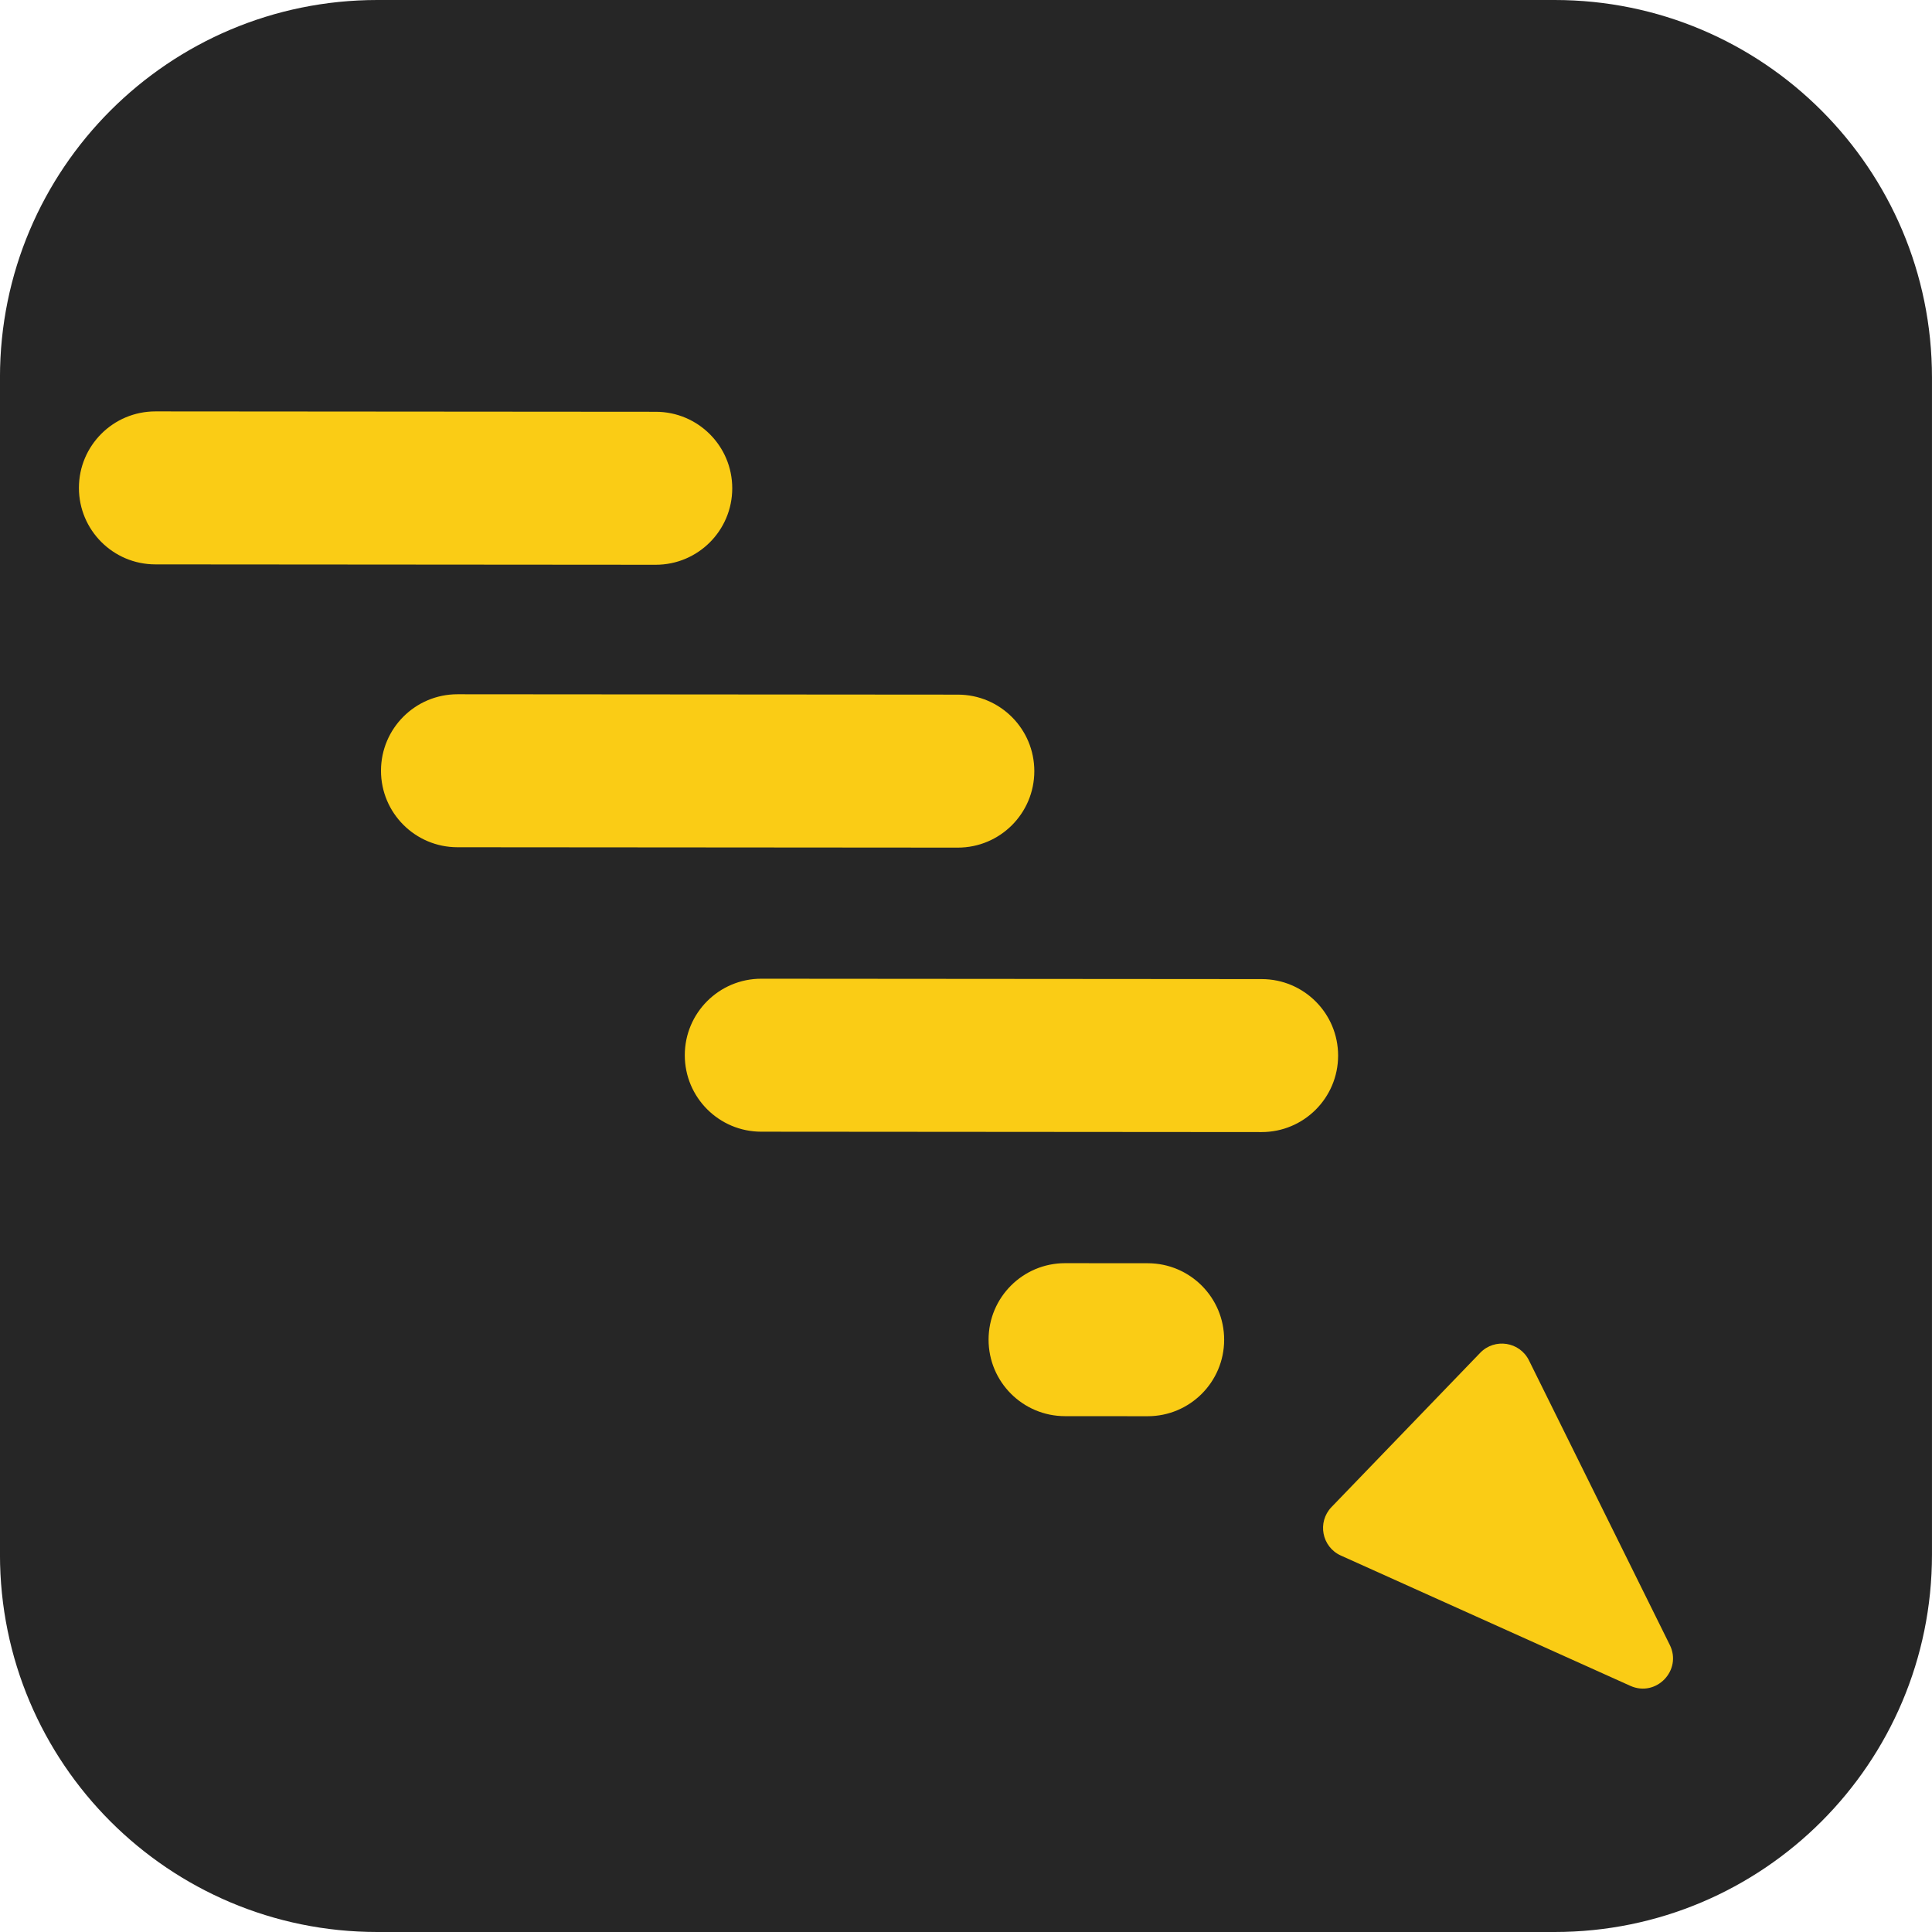
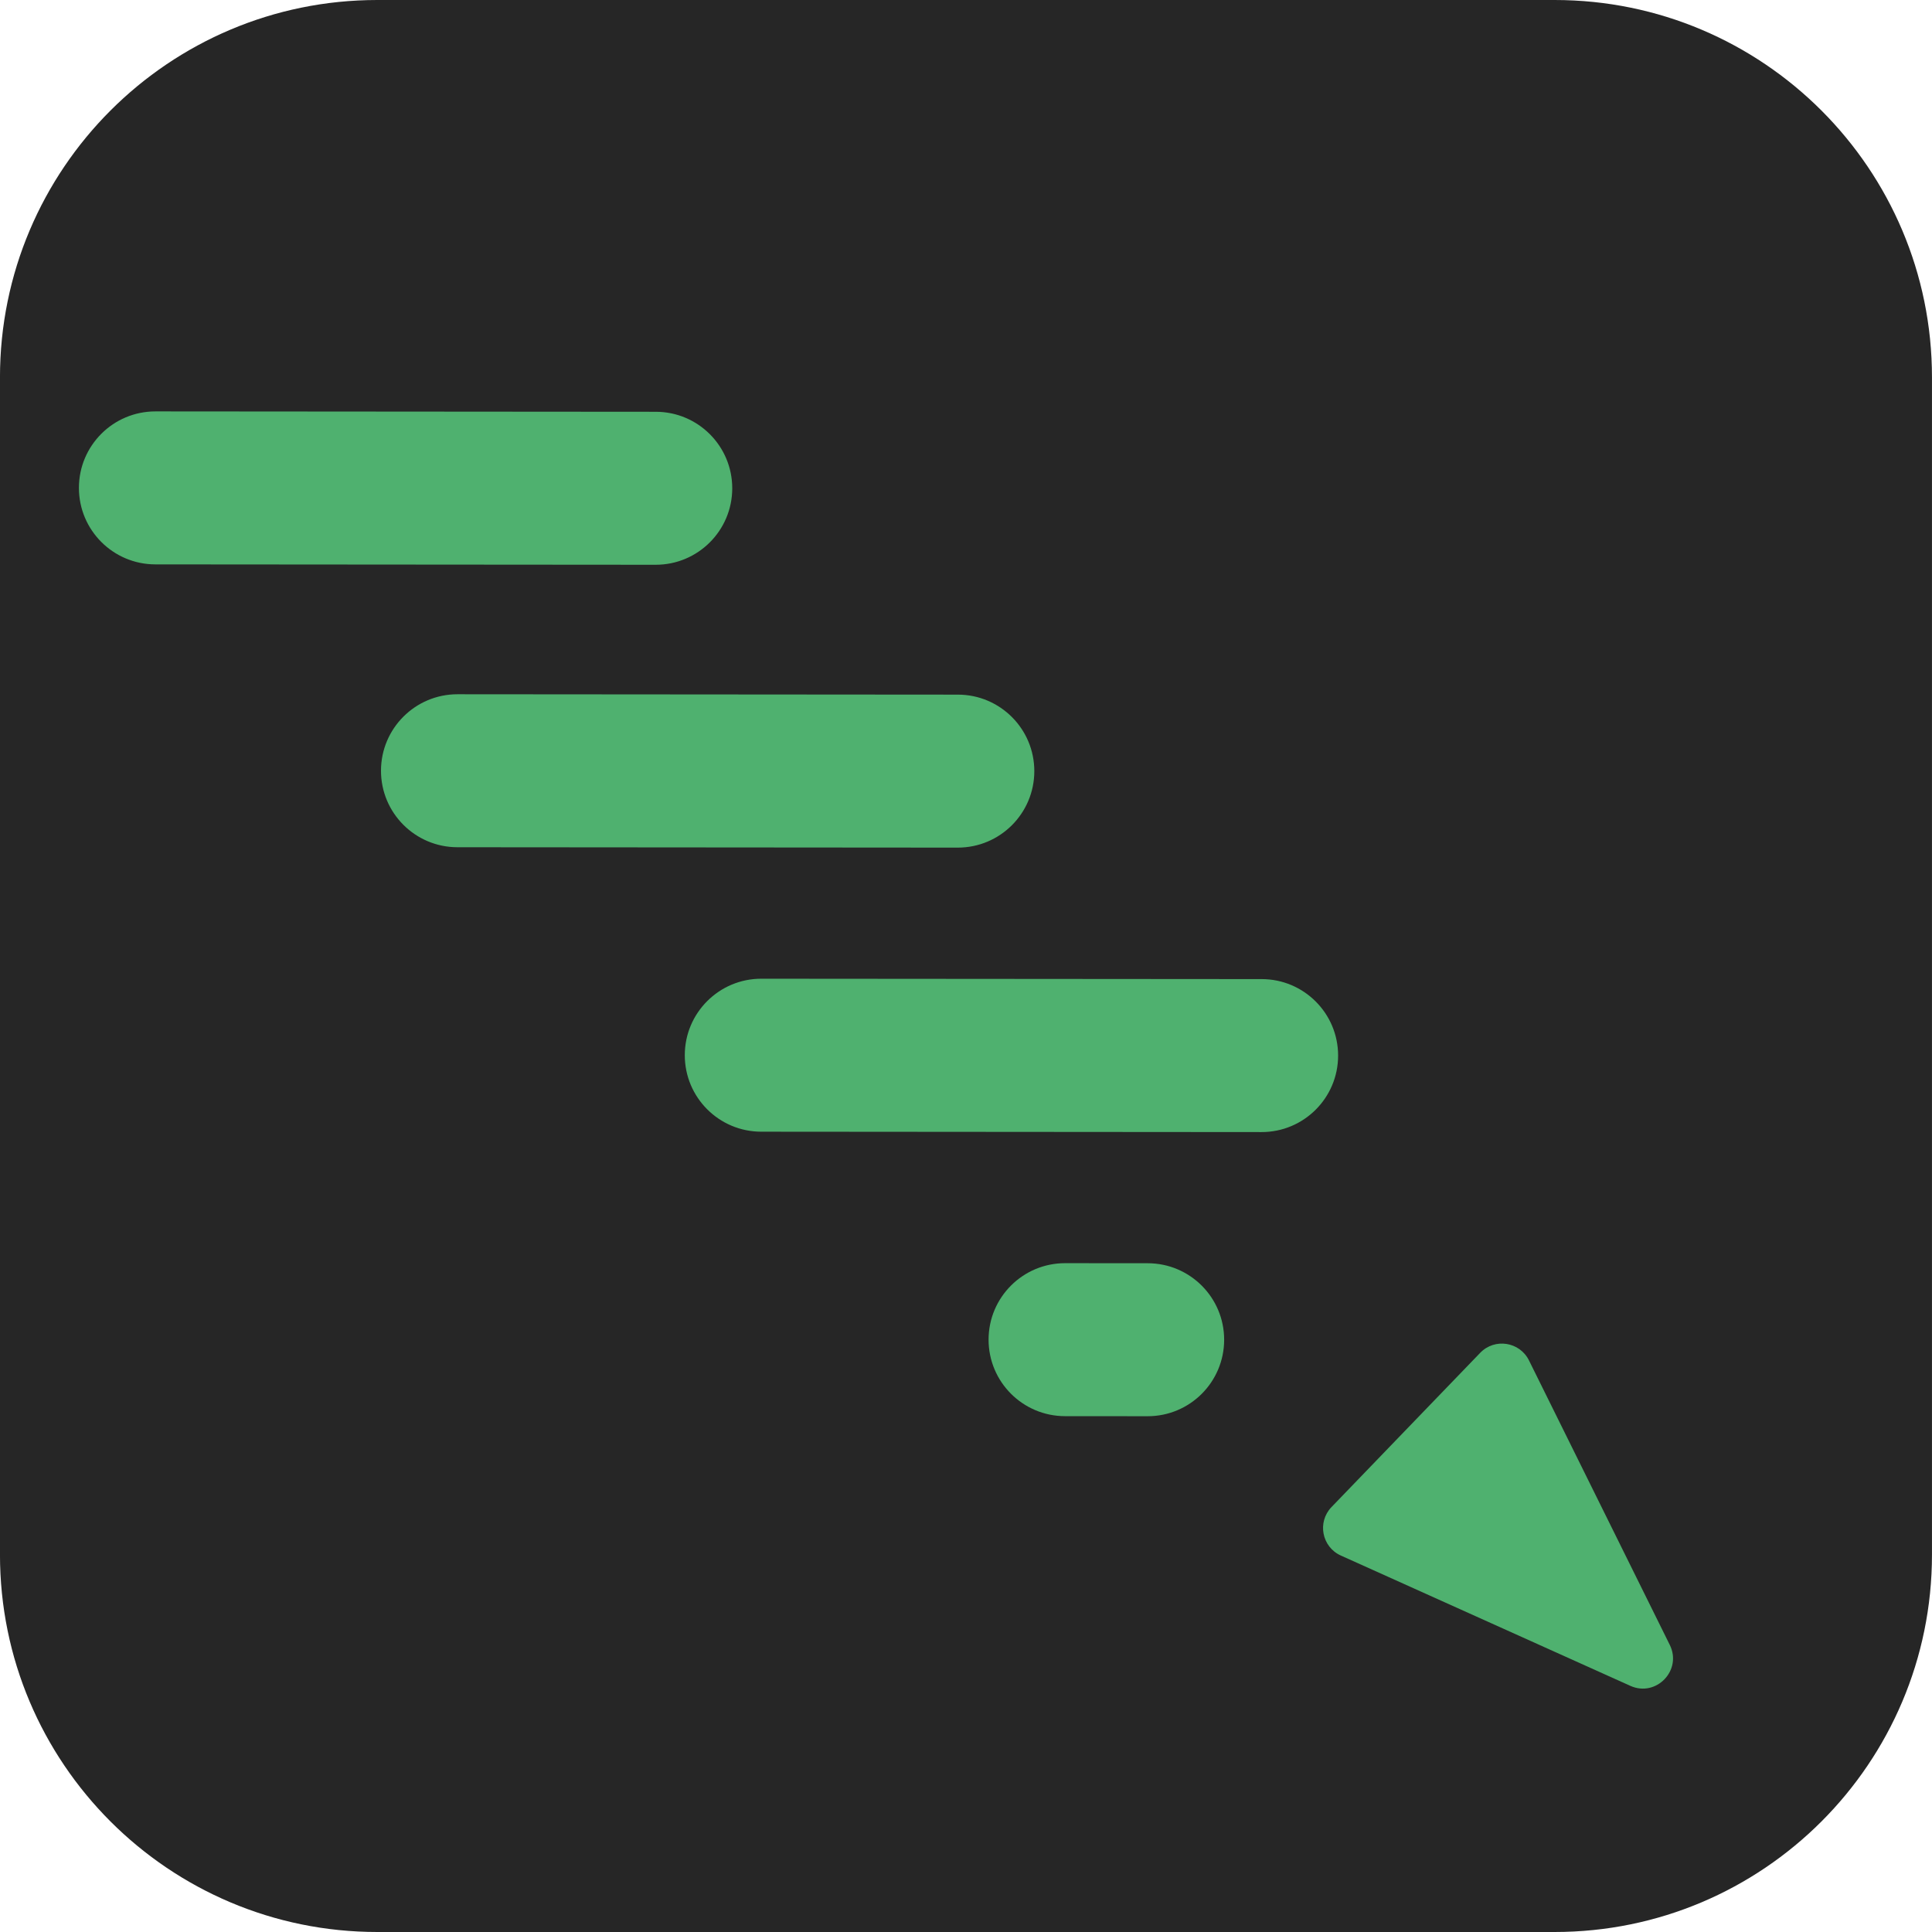
<svg xmlns="http://www.w3.org/2000/svg" width="512" height="512" viewBox="0 0 512 512" fill="none">
  <rect x="-0.006" y="-0" width="512" height="512" rx="100" fill="#262626" />
-   <rect x="20.93" y="109.01" width="173.138" height="40.543" rx="20.271" transform="rotate(0.0432252 20.9297 109.01)" fill="#FACC15" />
-   <rect x="100.982" y="183.969" width="173.138" height="40.543" rx="20.271" transform="rotate(0.0432252 100.982 183.969)" fill="#FACC15" />
-   <rect x="181.491" y="259.354" width="173.138" height="40.543" rx="20.271" transform="rotate(0.0432252 181.491 259.354)" fill="#FACC15" />
-   <rect x="261.998" y="334.739" width="62.431" height="40.543" rx="20.271" transform="rotate(0.0432252 261.998 334.739)" fill="#FACC15" />
-   <path d="M442.513 435.922C445.843 442.651 438.906 449.847 432.059 446.766L355.339 412.235C350.291 409.962 349.021 403.373 352.863 399.387L392.264 358.515C396.106 354.53 402.737 355.557 405.193 360.519L442.513 435.922Z" fill="#FACC15" />
+   <rect x="20.93" y="109.01" width="173.138" height="40.543" rx="20.271" transform="rotate(0.0432252 20.9297 109.01)" fill="#4fb16f" />
+   <rect x="100.982" y="183.969" width="173.138" height="40.543" rx="20.271" transform="rotate(0.0432252 100.982 183.969)" fill="#4fb16f" />
+   <rect x="181.491" y="259.354" width="173.138" height="40.543" rx="20.271" transform="rotate(0.0432252 181.491 259.354)" fill="#4fb16f" />
+   <rect x="261.998" y="334.739" width="62.431" height="40.543" rx="20.271" transform="rotate(0.0432252 261.998 334.739)" fill="#4fb16f" />
+   <path d="M442.513 435.922C445.843 442.651 438.906 449.847 432.059 446.766L355.339 412.235C350.291 409.962 349.021 403.373 352.863 399.387L392.264 358.515C396.106 354.53 402.737 355.557 405.193 360.519L442.513 435.922Z" fill="#4fb16f" />
</svg>
